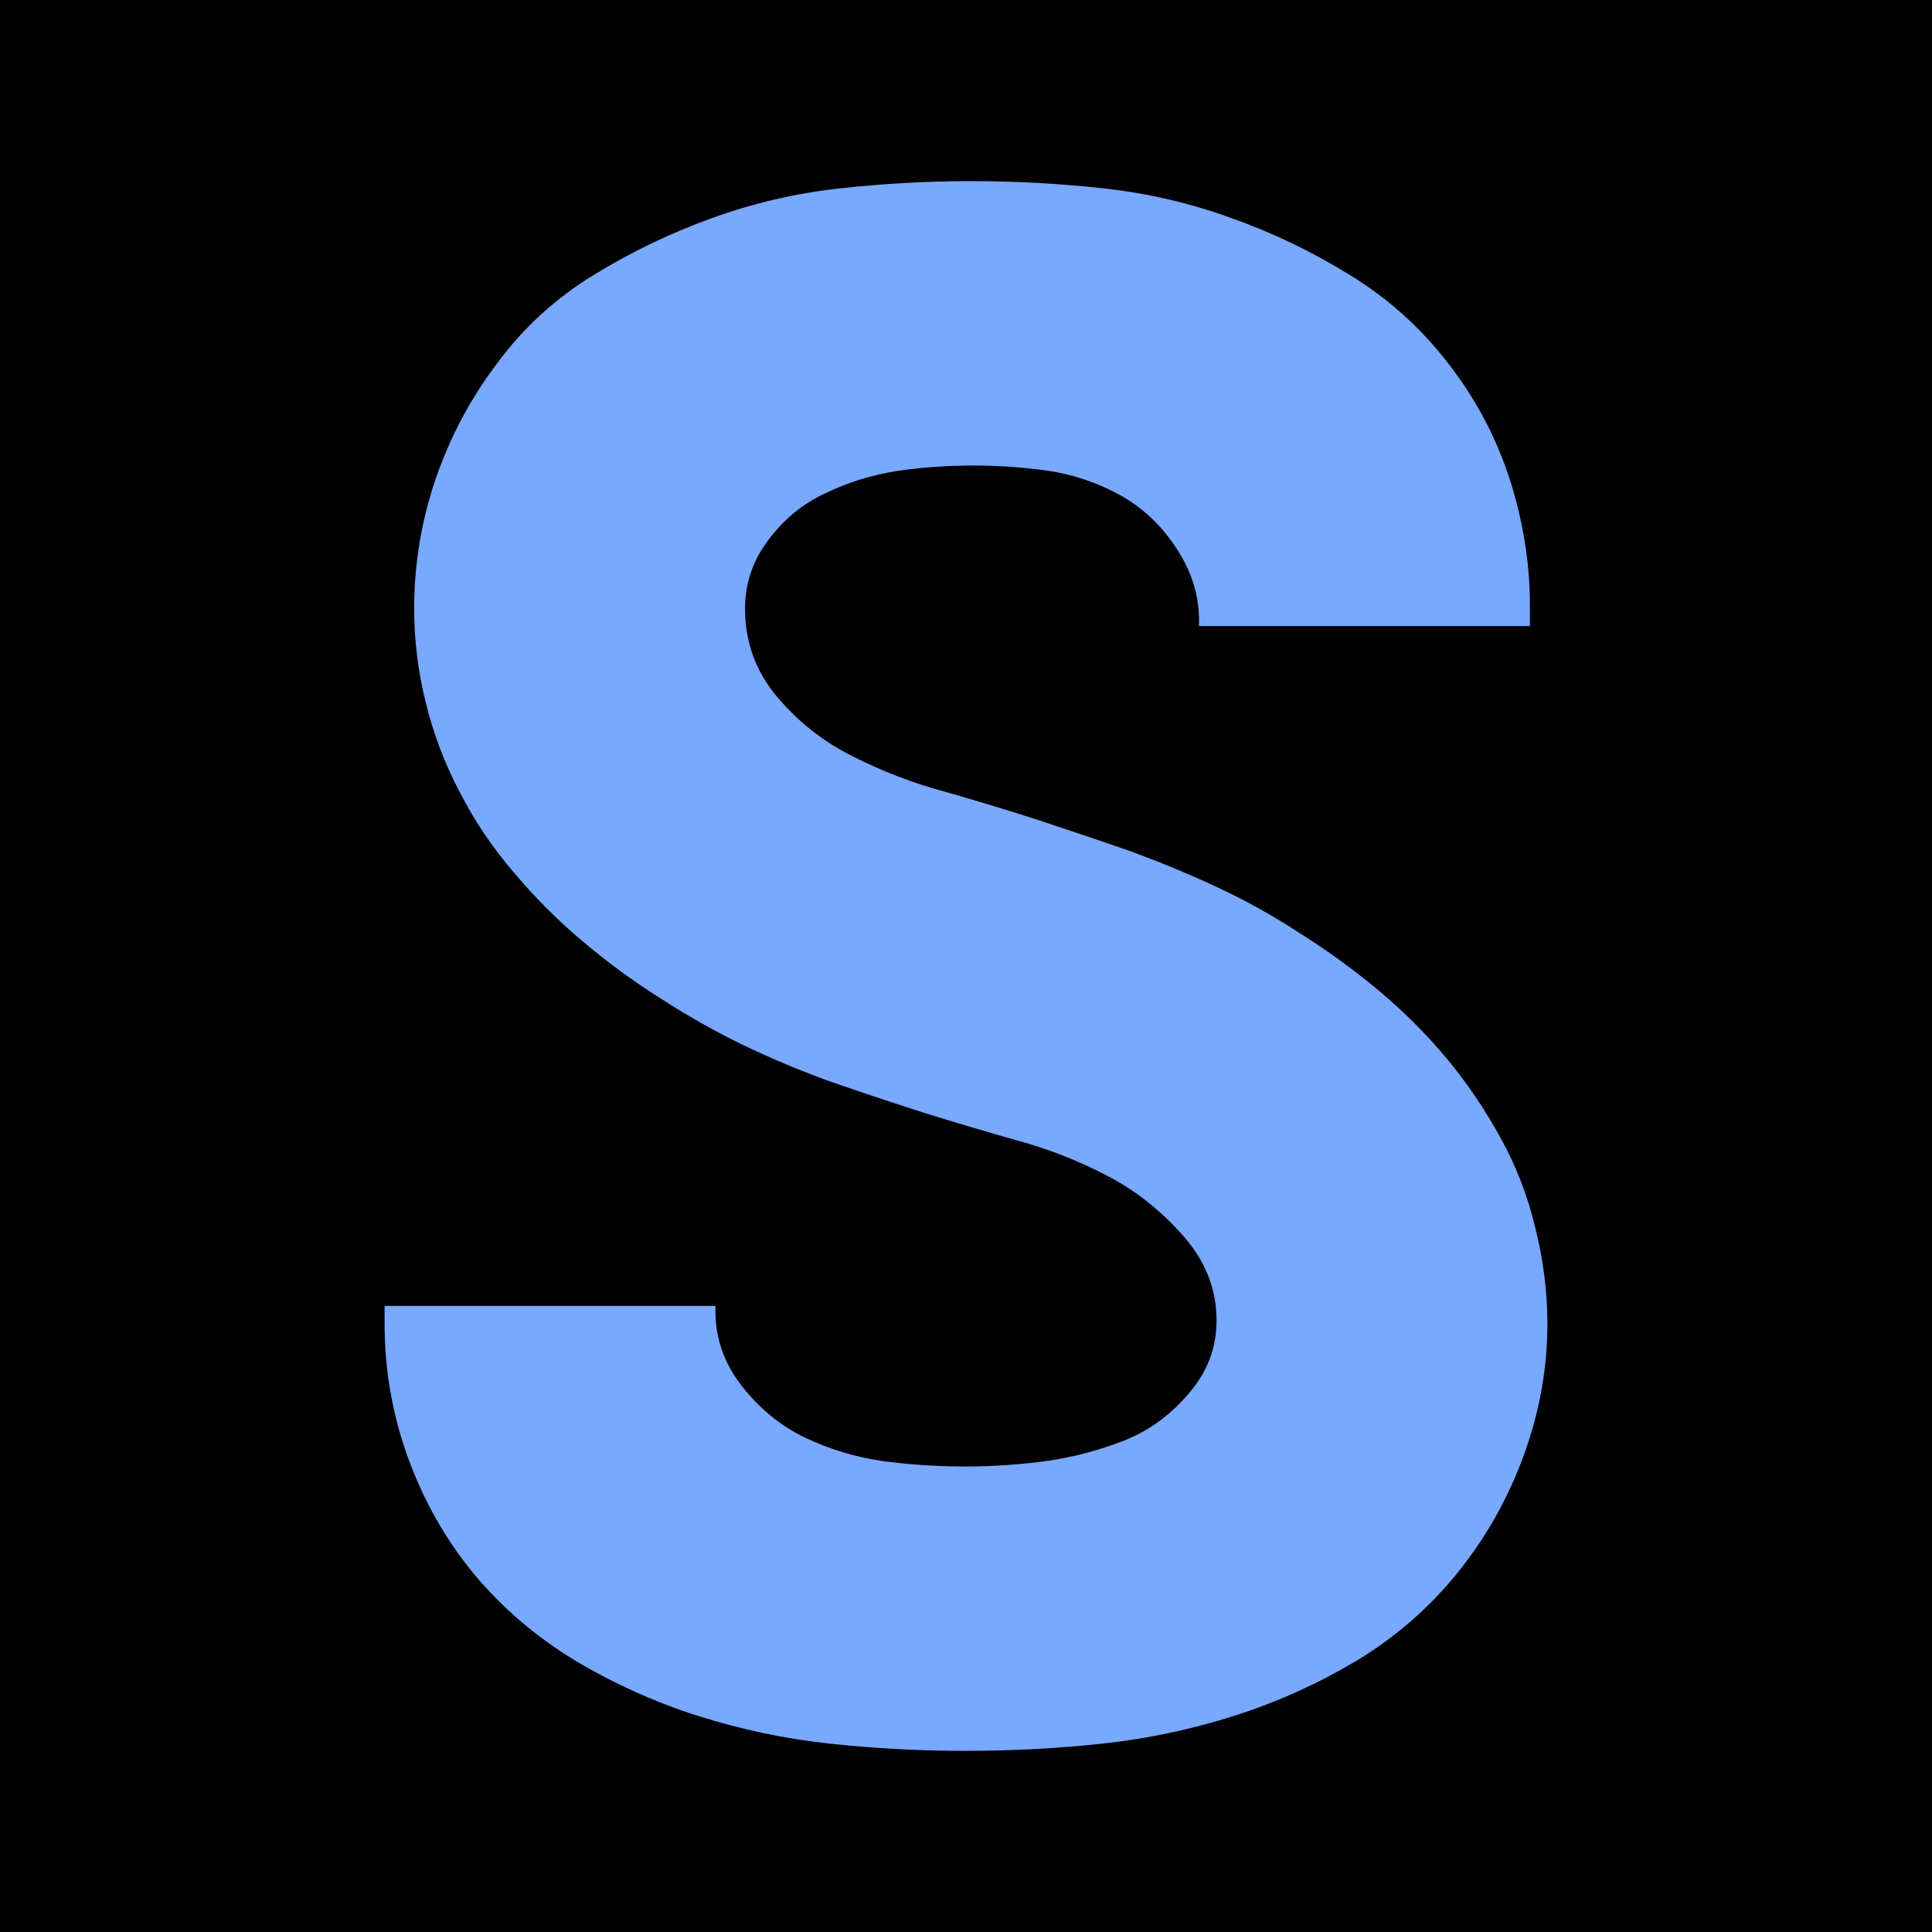
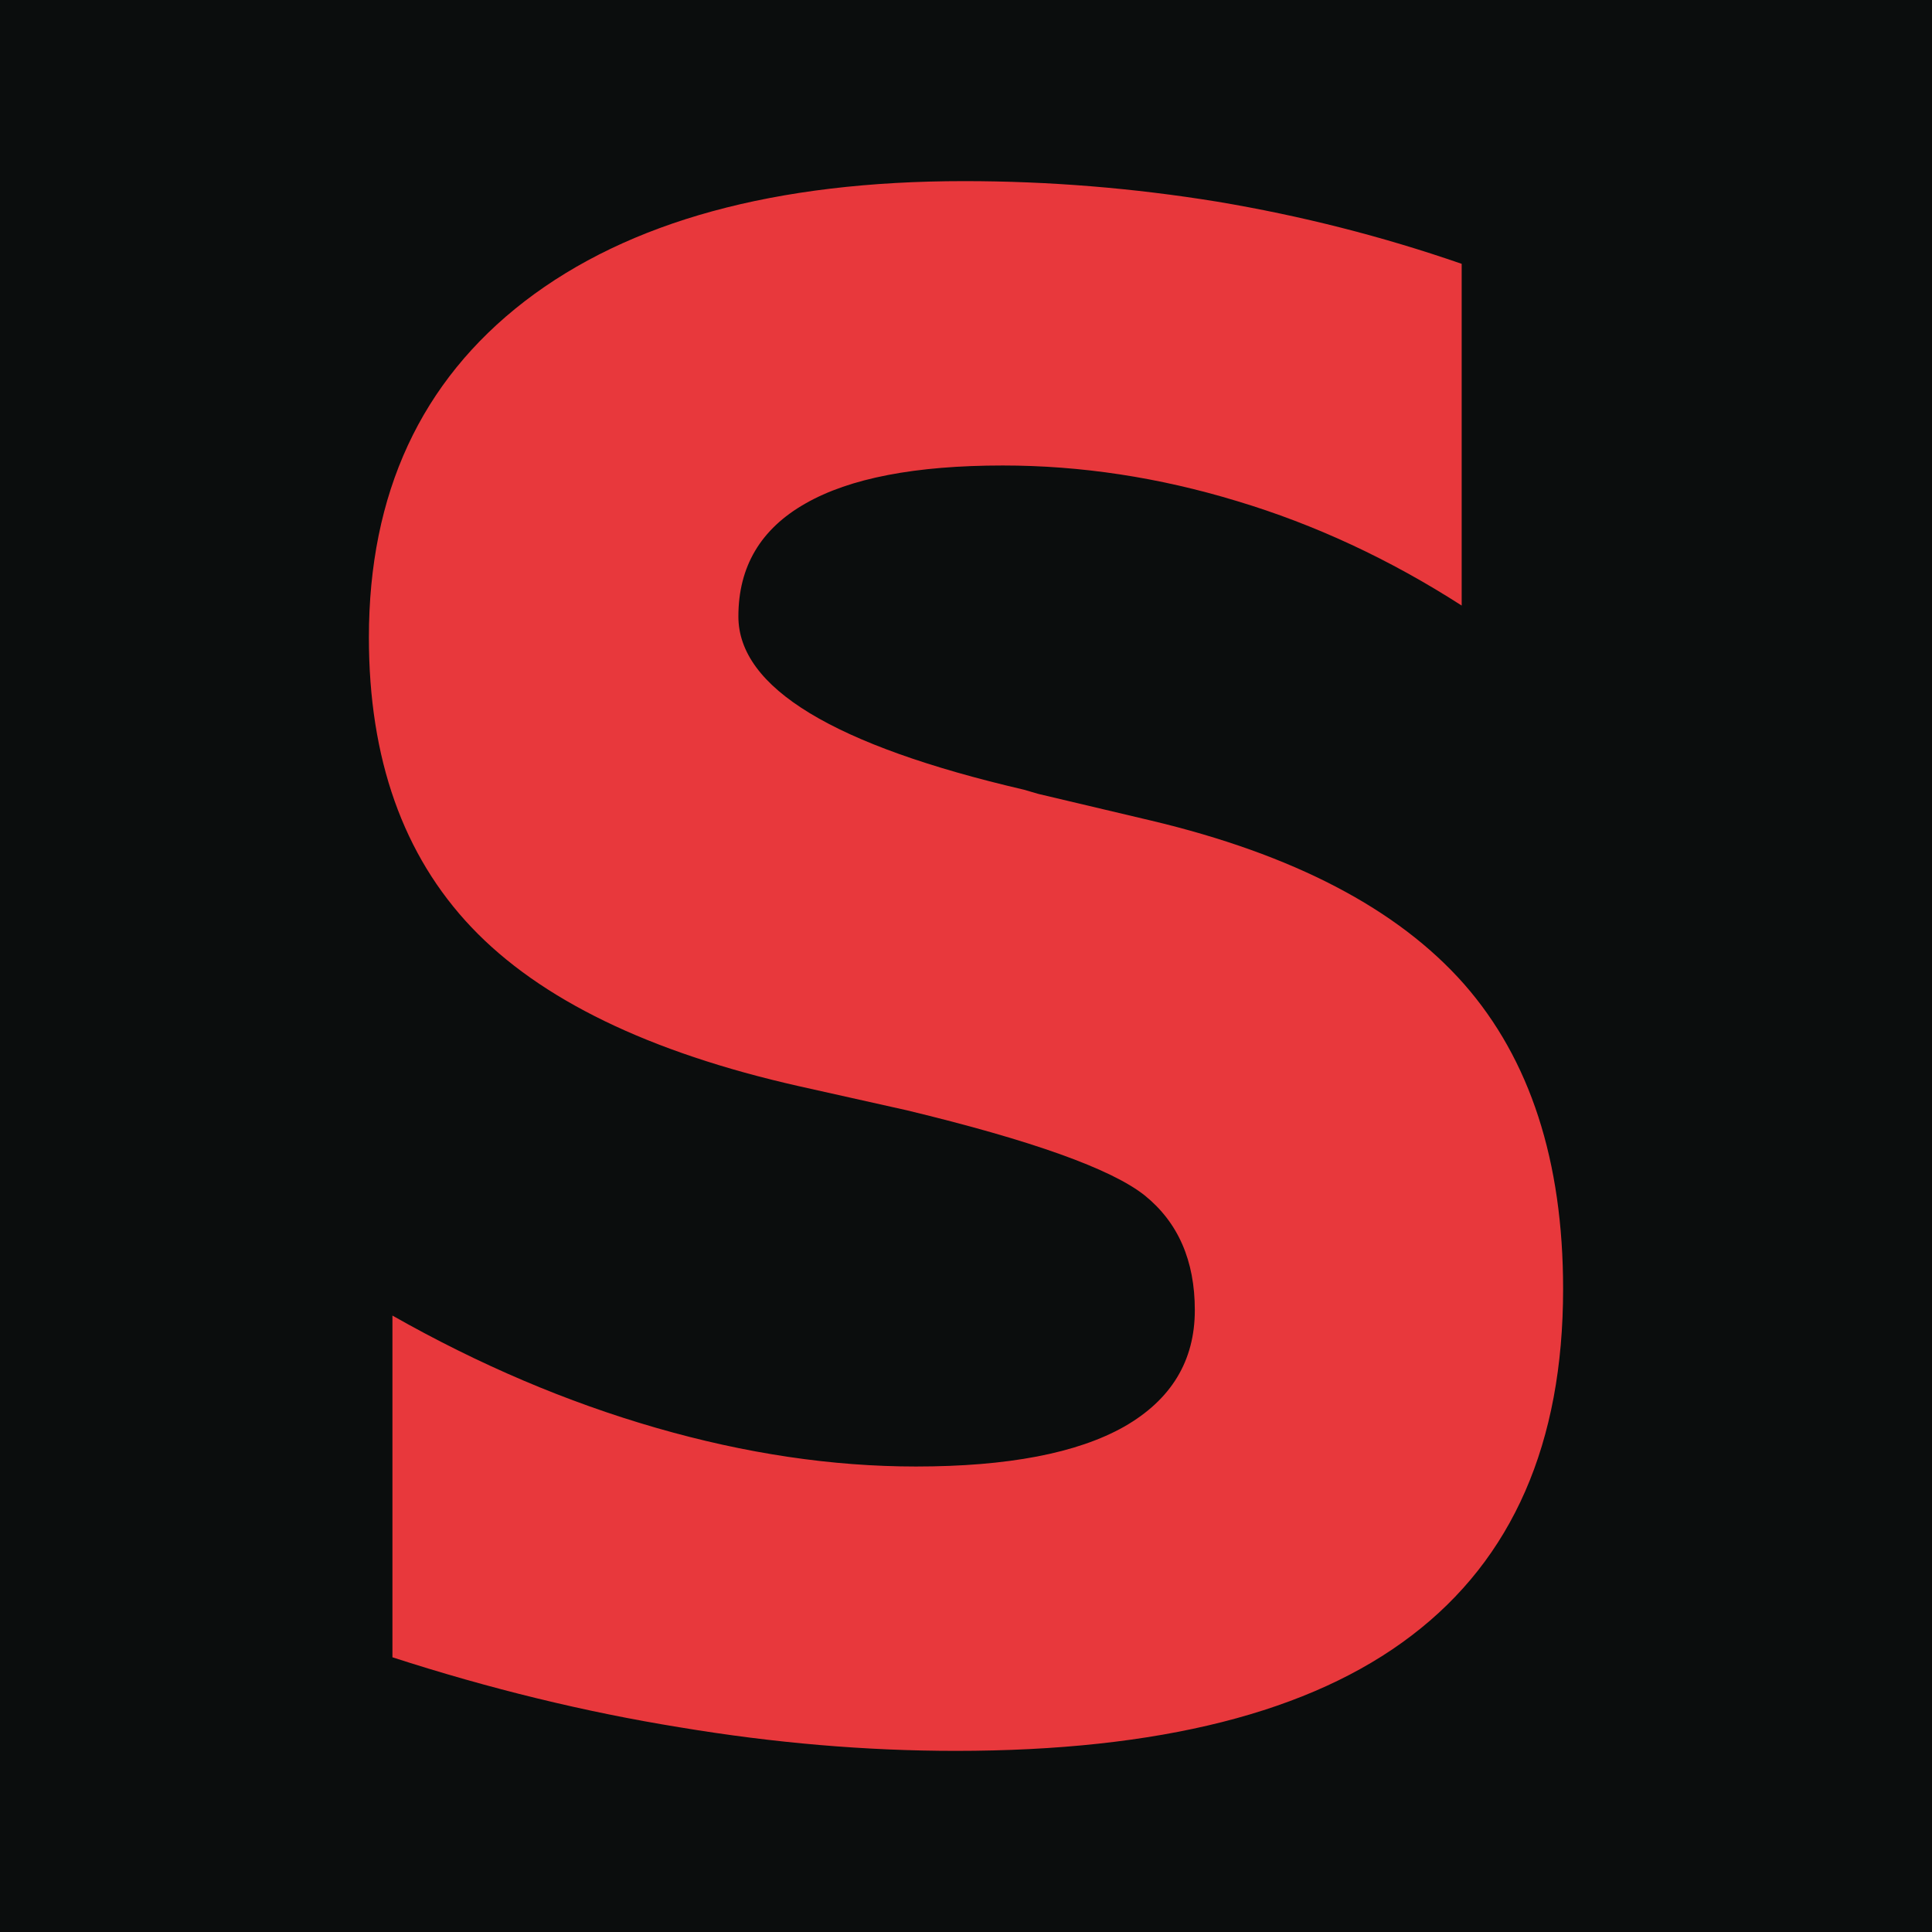
<svg xmlns="http://www.w3.org/2000/svg" viewBox="0 0 32 32">
-   <rect width="32" height="32" fill="#000000" />
-   <path d="M15.98 29Q14.86 29 13.74 28.88Q12.63 28.76 11.56 28.42Q10.49 28.08 9.52 27.5Q8.55 26.91 7.85 26.07Q7.15 25.22 6.76 24.15Q6.37 23.08 6.37 21.92V21.63H11.85V21.72Q11.85 22.4 12.29 22.96Q12.73 23.52 13.33 23.81Q13.94 24.1 14.62 24.2Q15.3 24.29 15.98 24.29Q16.65 24.29 17.33 24.2Q18.01 24.1 18.62 23.86Q19.23 23.62 19.69 23.08Q20.15 22.55 20.15 21.87Q20.15 21.09 19.59 20.46Q19.03 19.83 18.33 19.47Q17.62 19.1 16.85 18.89Q16.07 18.67 15.3 18.43Q14.52 18.18 13.77 17.92Q13.02 17.65 12.31 17.31Q11.61 16.97 10.93 16.53Q10.25 16.1 9.65 15.59Q9.04 15.08 8.51 14.45Q7.97 13.82 7.61 13.11Q7.24 12.41 7.05 11.63Q6.86 10.86 6.86 10.08Q6.86 8.97 7.22 7.92Q7.58 6.88 8.24 6.01Q8.89 5.13 9.84 4.55Q10.79 3.97 11.8 3.61Q12.82 3.24 13.91 3.12Q15.01 3 16.07 3Q17.19 3 18.28 3.12Q19.37 3.24 20.39 3.61Q21.41 3.97 22.35 4.55Q23.3 5.13 23.98 6.01Q24.66 6.88 25 7.92Q25.34 8.97 25.34 10.03V10.37H19.86V10.28Q19.86 9.65 19.49 9.09Q19.13 8.53 18.57 8.21Q18.01 7.9 17.38 7.8Q16.75 7.71 16.12 7.71Q15.49 7.71 14.86 7.8Q14.23 7.9 13.67 8.17Q13.11 8.43 12.73 8.94Q12.34 9.45 12.34 10.08Q12.34 10.91 12.87 11.54Q13.4 12.17 14.13 12.53Q14.86 12.9 15.64 13.11Q16.41 13.33 17.16 13.57Q17.92 13.82 18.67 14.08Q19.42 14.35 20.15 14.69Q20.88 15.03 21.55 15.47Q22.23 15.9 22.84 16.41Q23.45 16.92 23.96 17.53Q24.46 18.13 24.85 18.84Q25.24 19.54 25.43 20.34Q25.63 21.14 25.63 21.92Q25.63 23.03 25.24 24.1Q24.85 25.17 24.15 26.04Q23.45 26.91 22.48 27.5Q21.51 28.08 20.44 28.42Q19.37 28.76 18.26 28.88Q17.14 29 15.98 29Z" fill="#79a8ff" />
+   <rect width="32" height="32" fill="#0b0d0d" />
+   <path d="M24.21 4.37V10.03Q22.42 8.88 20.49 8.3Q18.55 7.71 16.61 7.71Q14.44 7.71 13.34 8.34Q12.23 8.97 12.23 10.21Q12.23 11.98 16.96 13.08L17.2 13.15L19.06 13.59Q22.6 14.43 24.25 16.3Q25.89 18.17 25.89 21.35Q25.89 25.18 23.38 27.09Q20.88 29 15.83 29Q13.6 29 11.26 28.61Q8.91 28.23 6.5 27.45V21.79Q8.65 23.01 10.87 23.65Q13.09 24.29 15.17 24.29Q17.45 24.29 18.62 23.63Q19.79 22.96 19.79 21.7Q19.79 20.47 18.96 19.8Q18.13 19.14 15.02 18.39L13.23 17.99Q9.51 17.15 7.81 15.36Q6.11 13.57 6.11 10.56Q6.11 6.98 8.69 4.99Q11.28 3 15.97 3Q18.07 3 20.16 3.34Q22.25 3.69 24.21 4.37Z" fill="#e8383c" />
</svg>
